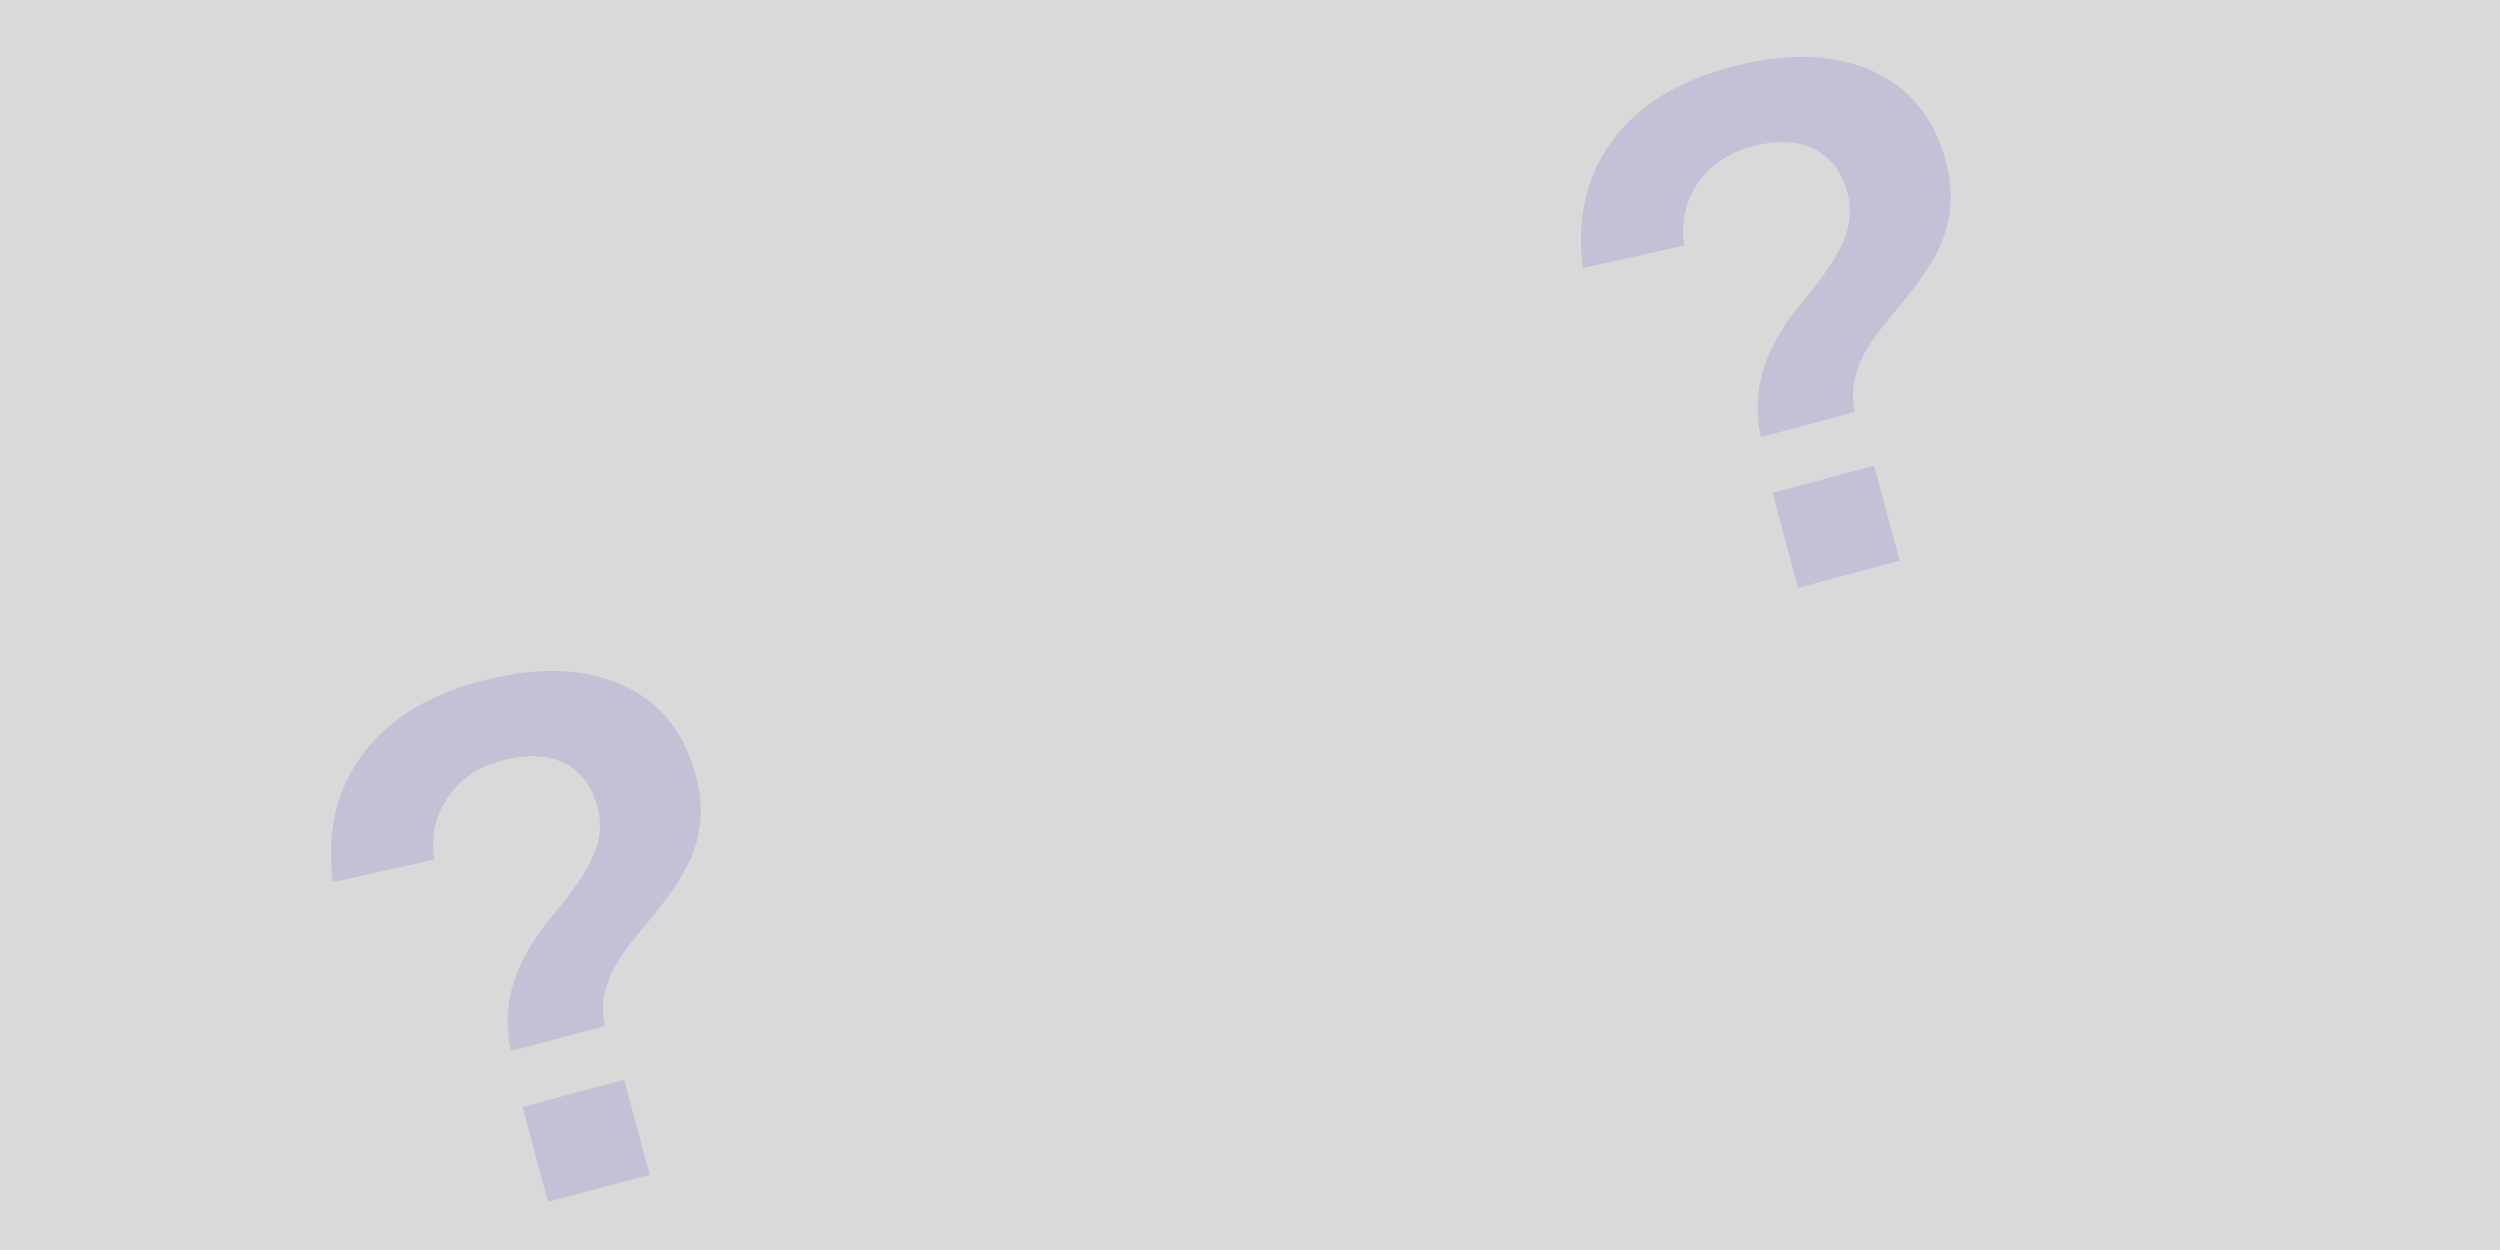
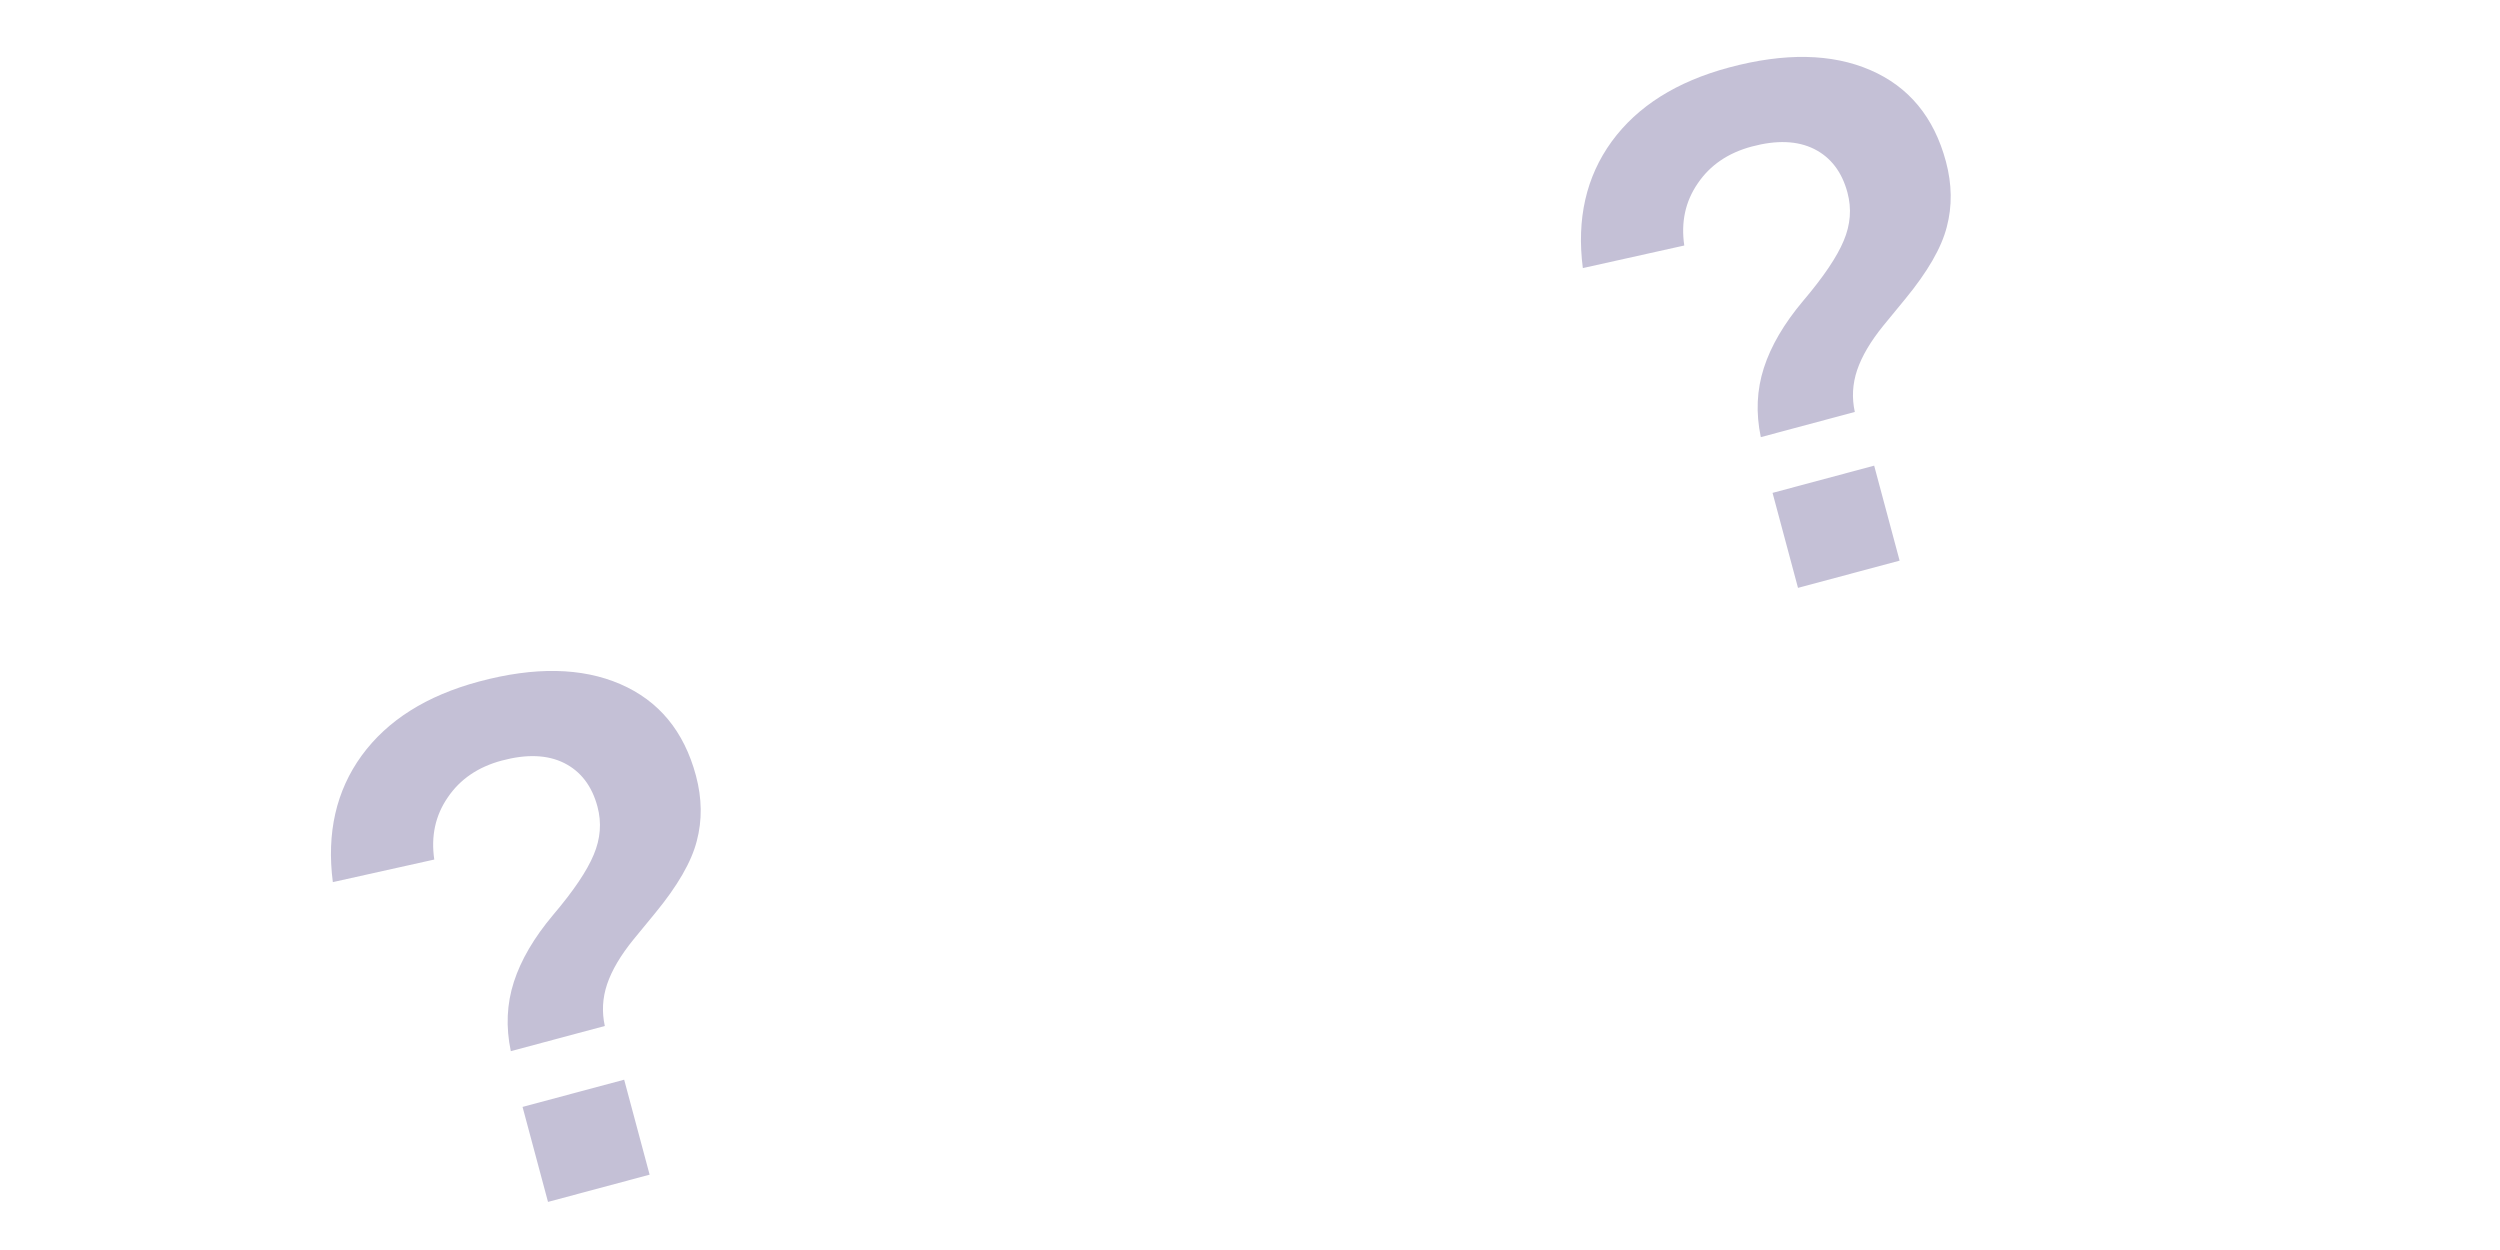
<svg xmlns="http://www.w3.org/2000/svg" width="114" height="57" viewBox="0 0 114 57">
-   <rect width="114" height="57" fill="#D9D9D9" />
+   <rect width="114" height="57" fill="#FFFFFF" />
  <g fill="#C4C0D6" font-family="Arial, Helvetica, sans-serif" font-weight="900" font-size="34" text-anchor="middle">
    <text transform="translate(28 54) rotate(-15)">?</text>
    <text transform="translate(85 26) rotate(-15)">?</text>
  </g>
</svg>
